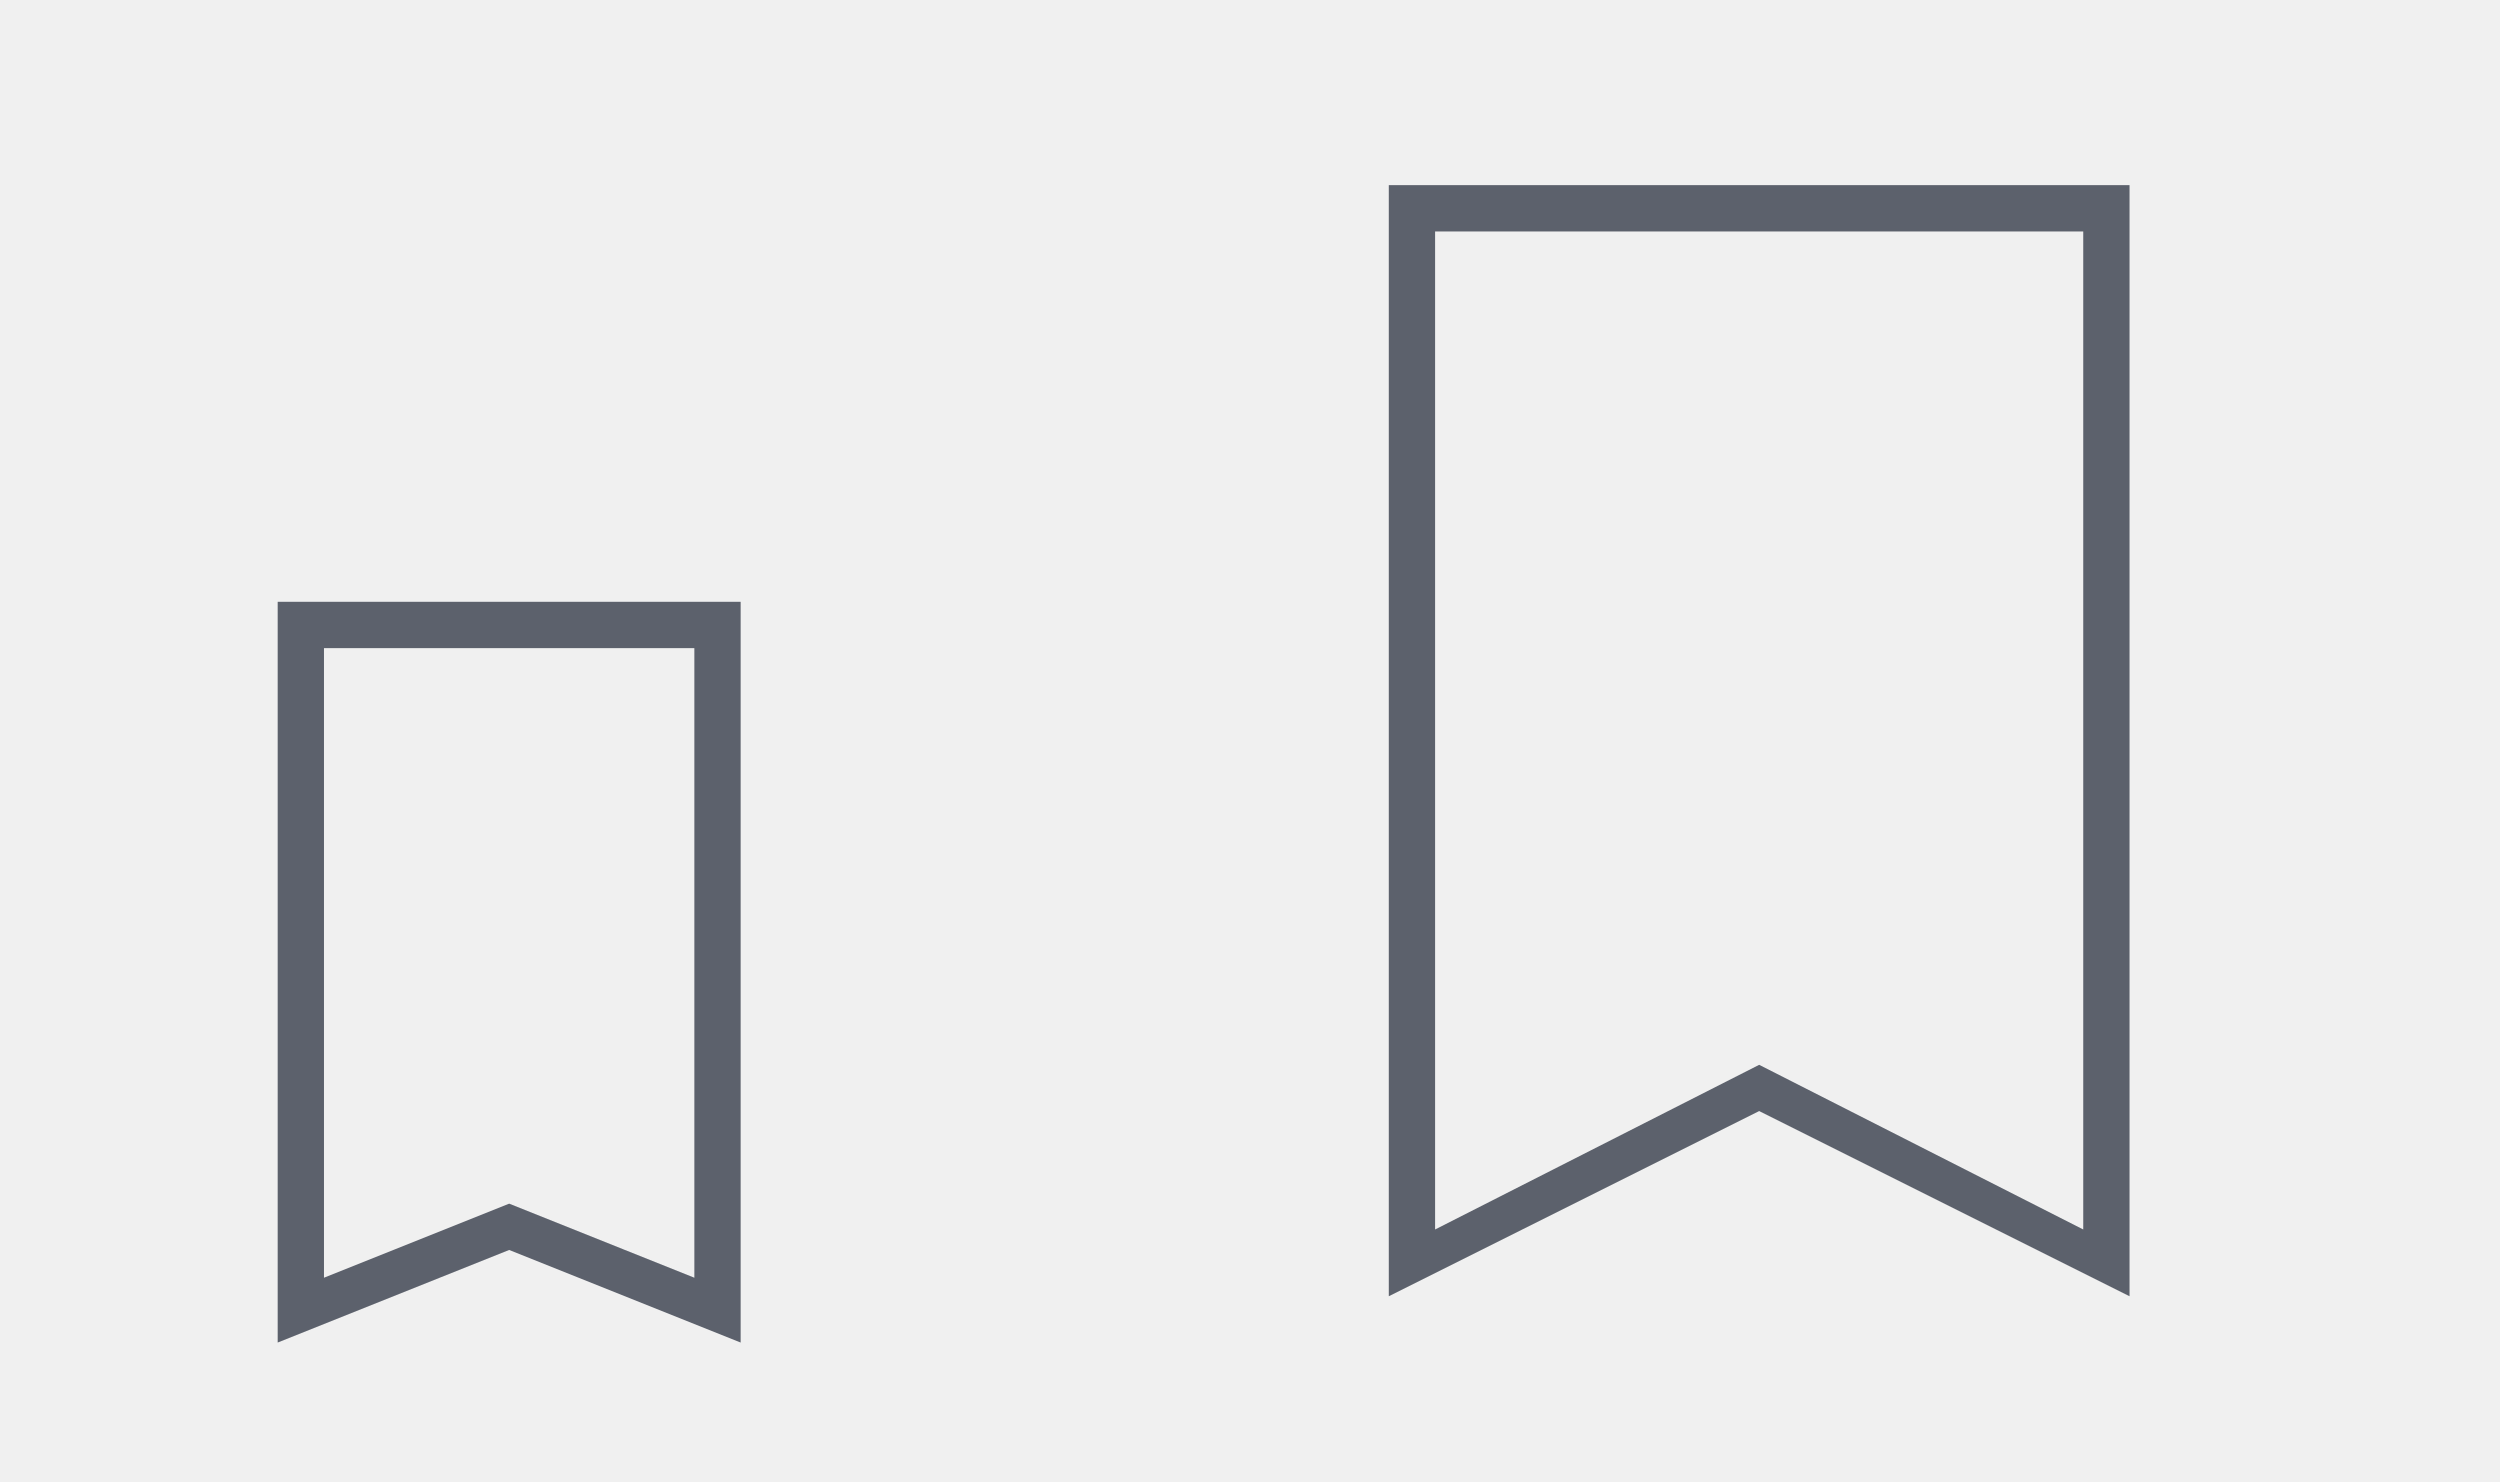
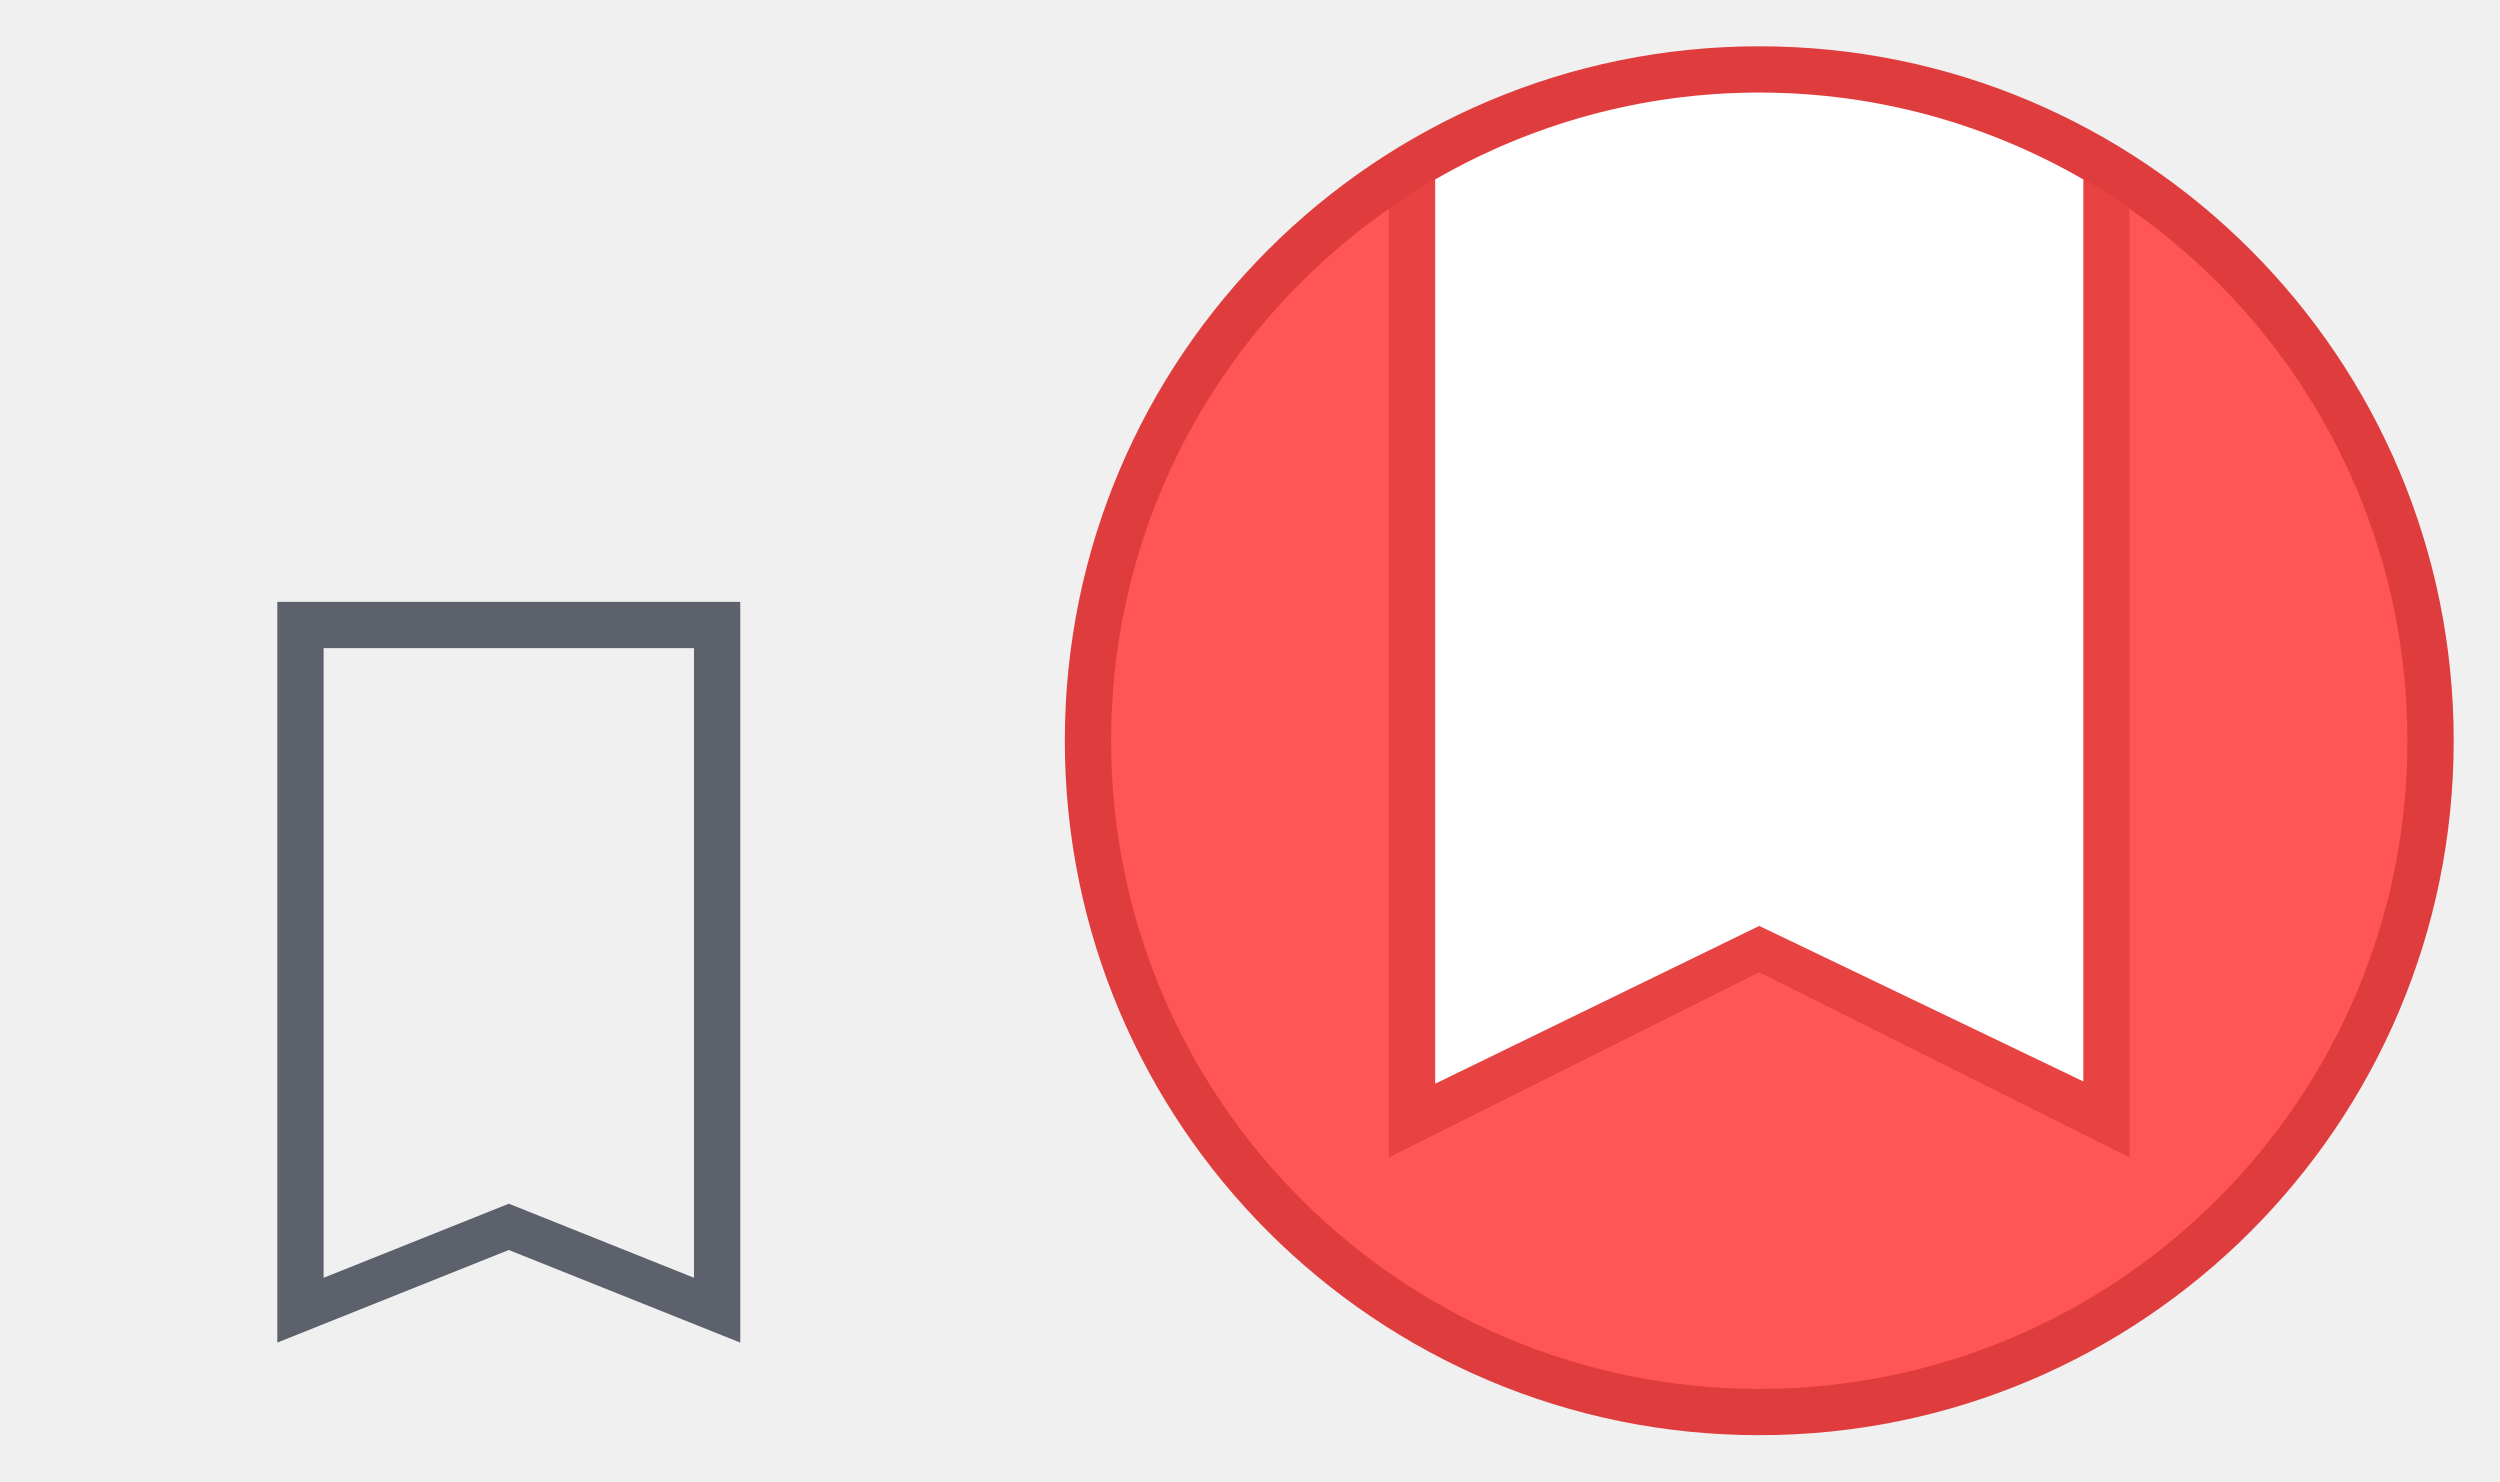
- <svg xmlns="http://www.w3.org/2000/svg" width="54" height="32" id="svg3613" version="1.1">
-   <defs id="defs3615">
-     <style type="text/css" id="current-color-scheme">.ColorScheme-Text{color:#5c616c}</style>
+ <svg xmlns="http://www.w3.org/2000/svg" width="54" height="32" version="1.1">
+   <defs>
+     <style id="current-color-scheme" type="text/css">.ColorScheme-Text{color:#5c616c}</style>
  </defs>
-   <g transform="translate(-420.716 -516.791)" id="22-22-bookmarks">
-     <path id="rect3028" transform="matrix(1 0 0 1 420.714 524.79)" opacity=".01" fill="#000" fill-opacity=".004" stroke="none" d="M0 2h22v22H0z" />
-     <path d="M426.714 529.79v16l5-2 5 2v-16h-10m1 1h8v13.6l-4-1.6-4 1.6v-13.6" id="rect4298" class="ColorScheme-Text" fill="currentColor" fill-opacity="1" stroke="none" />
+   <g id="22-22-bookmarks" transform="translate(-420.72 -516.79)">
+     <path transform="translate(420.71 524.79)" d="M0 2h22v22H0z" fill-opacity=".004" opacity=".01" />
+     <path class="ColorScheme-Text" d="m426.71 529.79v16l5-2 5 2v-16h-10m1 1h8v13.6l-4-1.6-4 1.6v-13.6" fill="currentColor" />
  </g>
-   <g transform="translate(-398.716 -516.791)" id="bookmarks">
-     <path id="rect2994" transform="matrix(1 0 0 1 420.714 524.79)" opacity=".01" fill="#000" fill-opacity=".004" stroke="none" d="M0-8h32v32H0z" />
-     <path d="M428.714 520.79v24l8-4 8 4v-24zm1 1h14v21.558l-7-3.557-7 3.557z" id="path2996" class="ColorScheme-Text" fill="currentColor" fill-opacity="1" stroke="none" />
+   <g id="bookmarks">
+     <path d="m21.99 0h32v32h-32z" fill-opacity=".004" opacity=".01" />
+     <rect x="23" y="1" width="30" height="30" rx="15" ry="15" fill="#df3d3d" />
+     <rect x="24" y="2" width="28" height="28" rx="14" ry="14" fill="#f55" />
+     <path d="m38 2c-2.982 0-5.736 0.93-8.002 2.508v20.492l8-4 8 4v-20.496c-2.265-1.575-5.018-2.504-7.998-2.504z" color="#5c616c" fill="#df3d3d" opacity=".75" />
+     <path d="m38 2c-2.557 0-4.941 0.69-7 1.877v19.531l7-3.408 7 3.359v-19.482c-2.058-1.187-4.443-1.877-7-1.877z" color="#5c616c" fill="#fff" />
  </g>
</svg>
